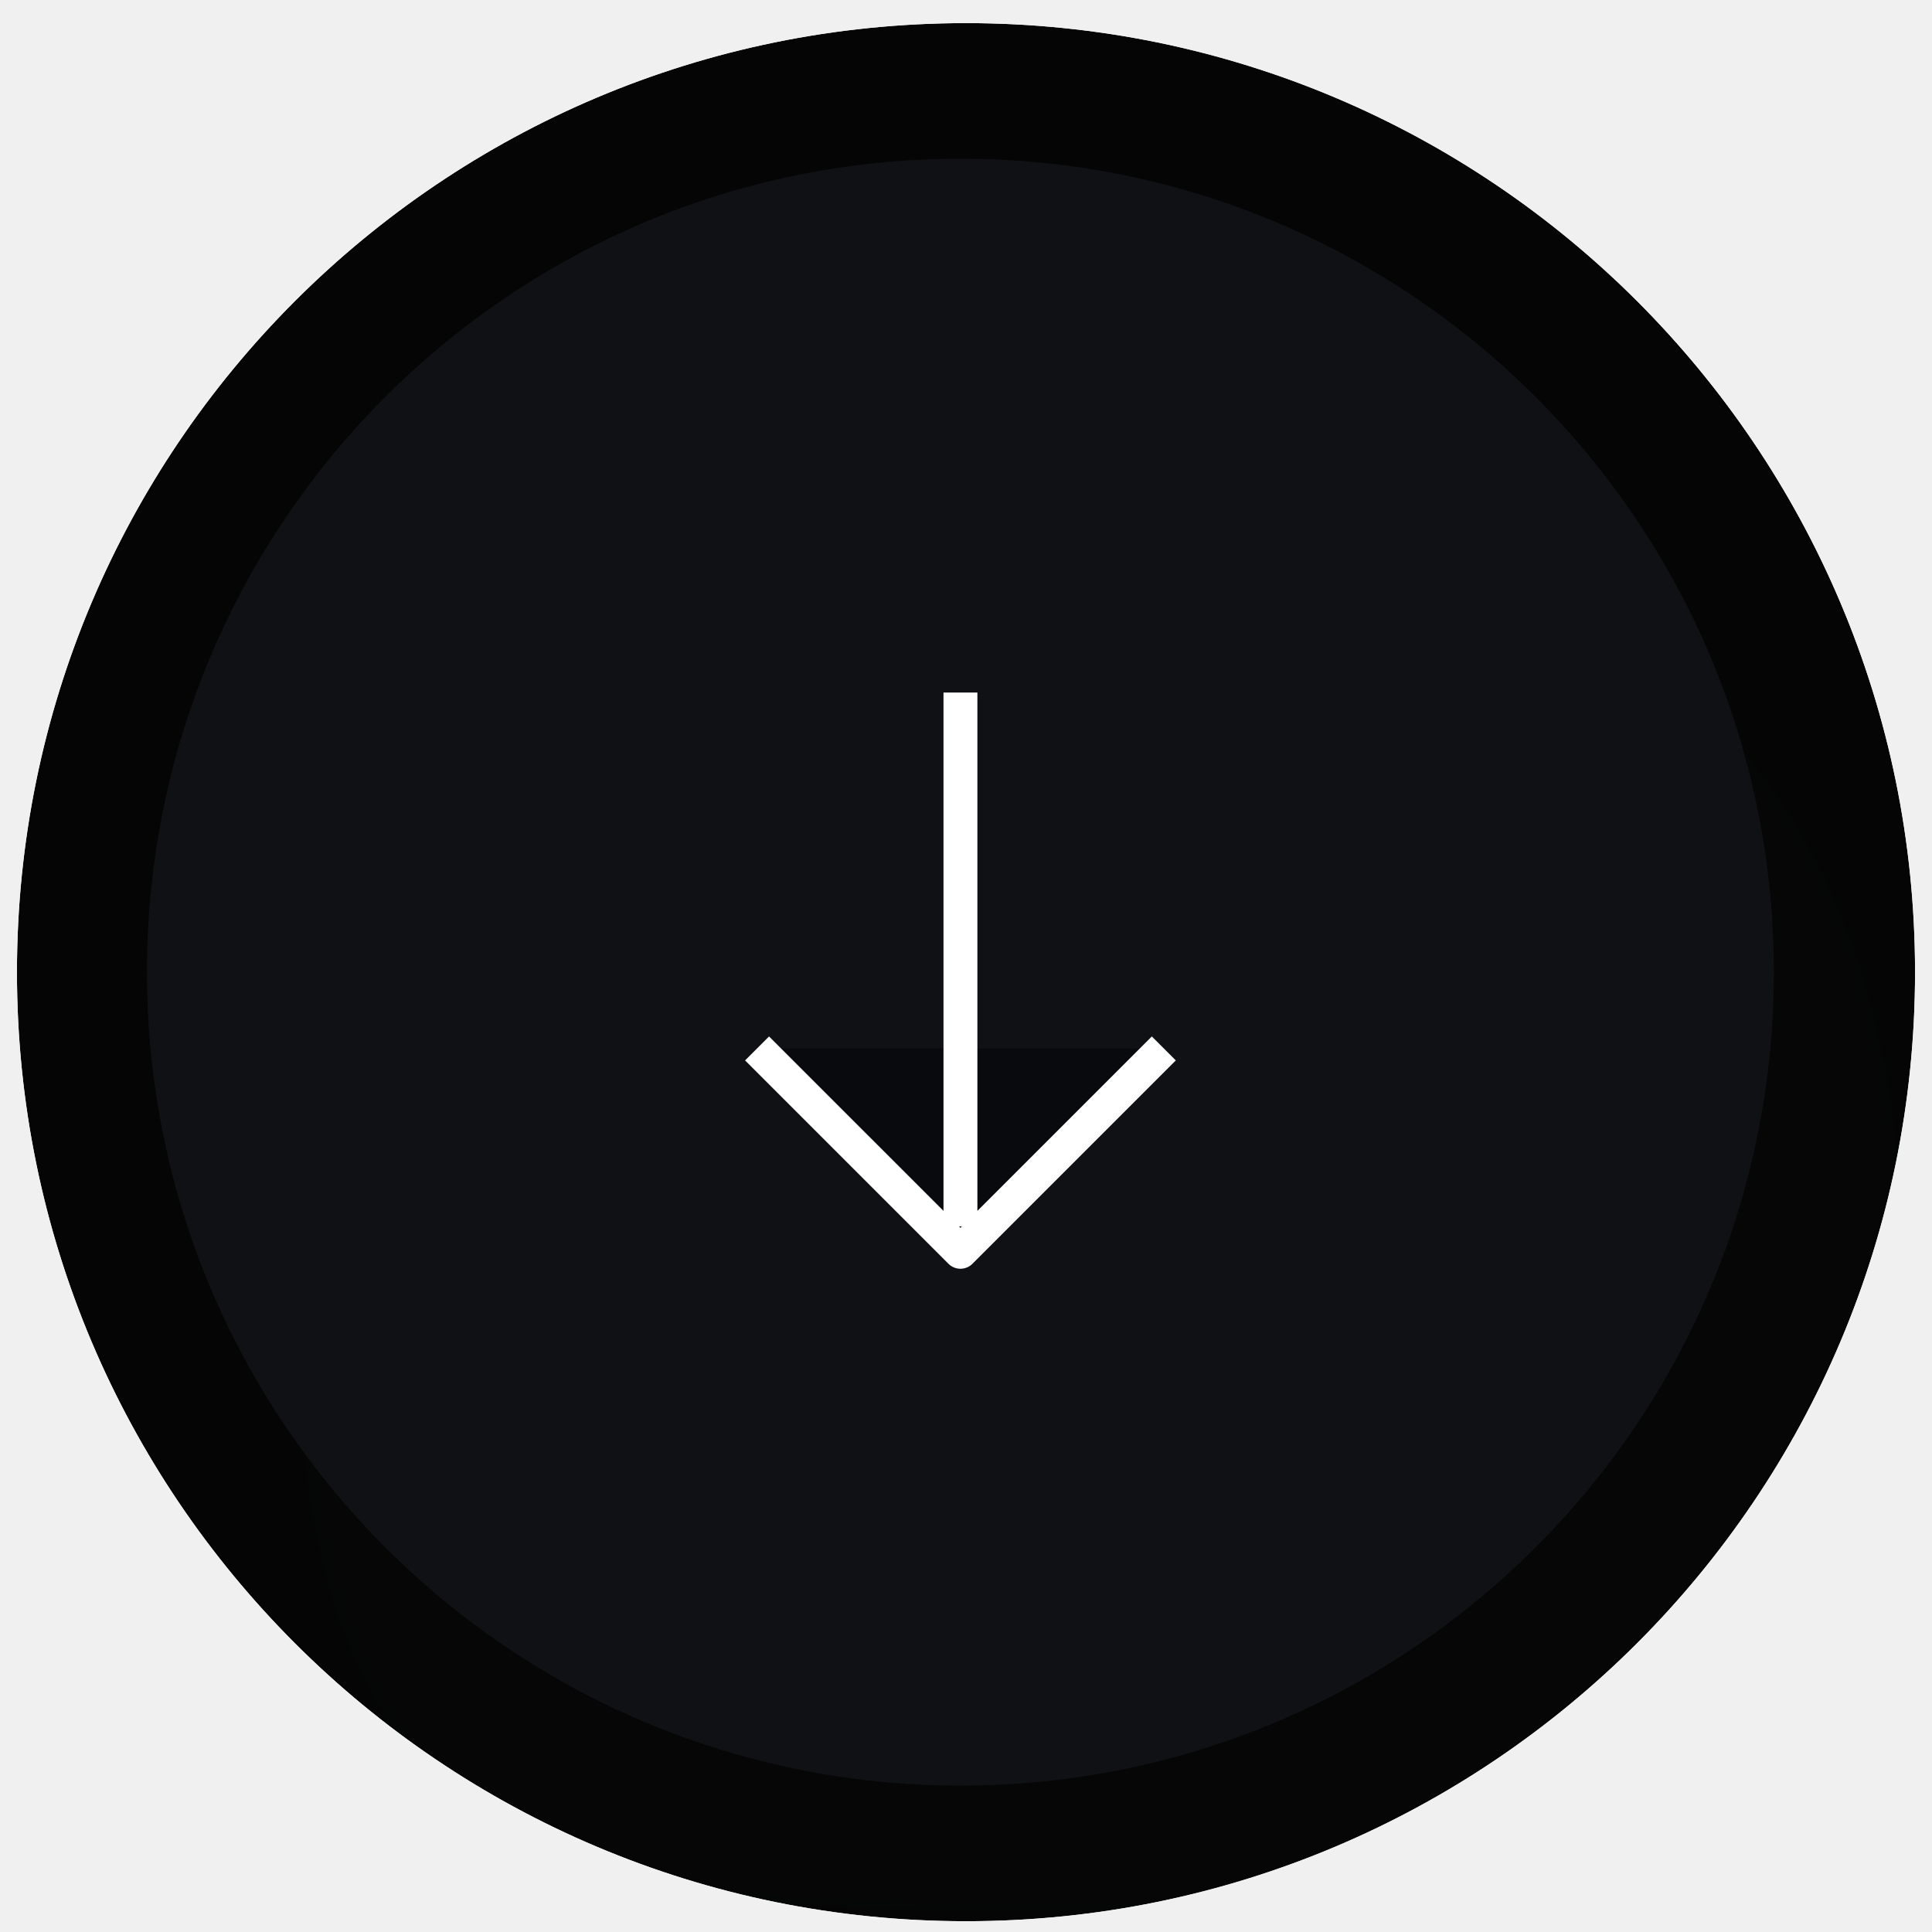
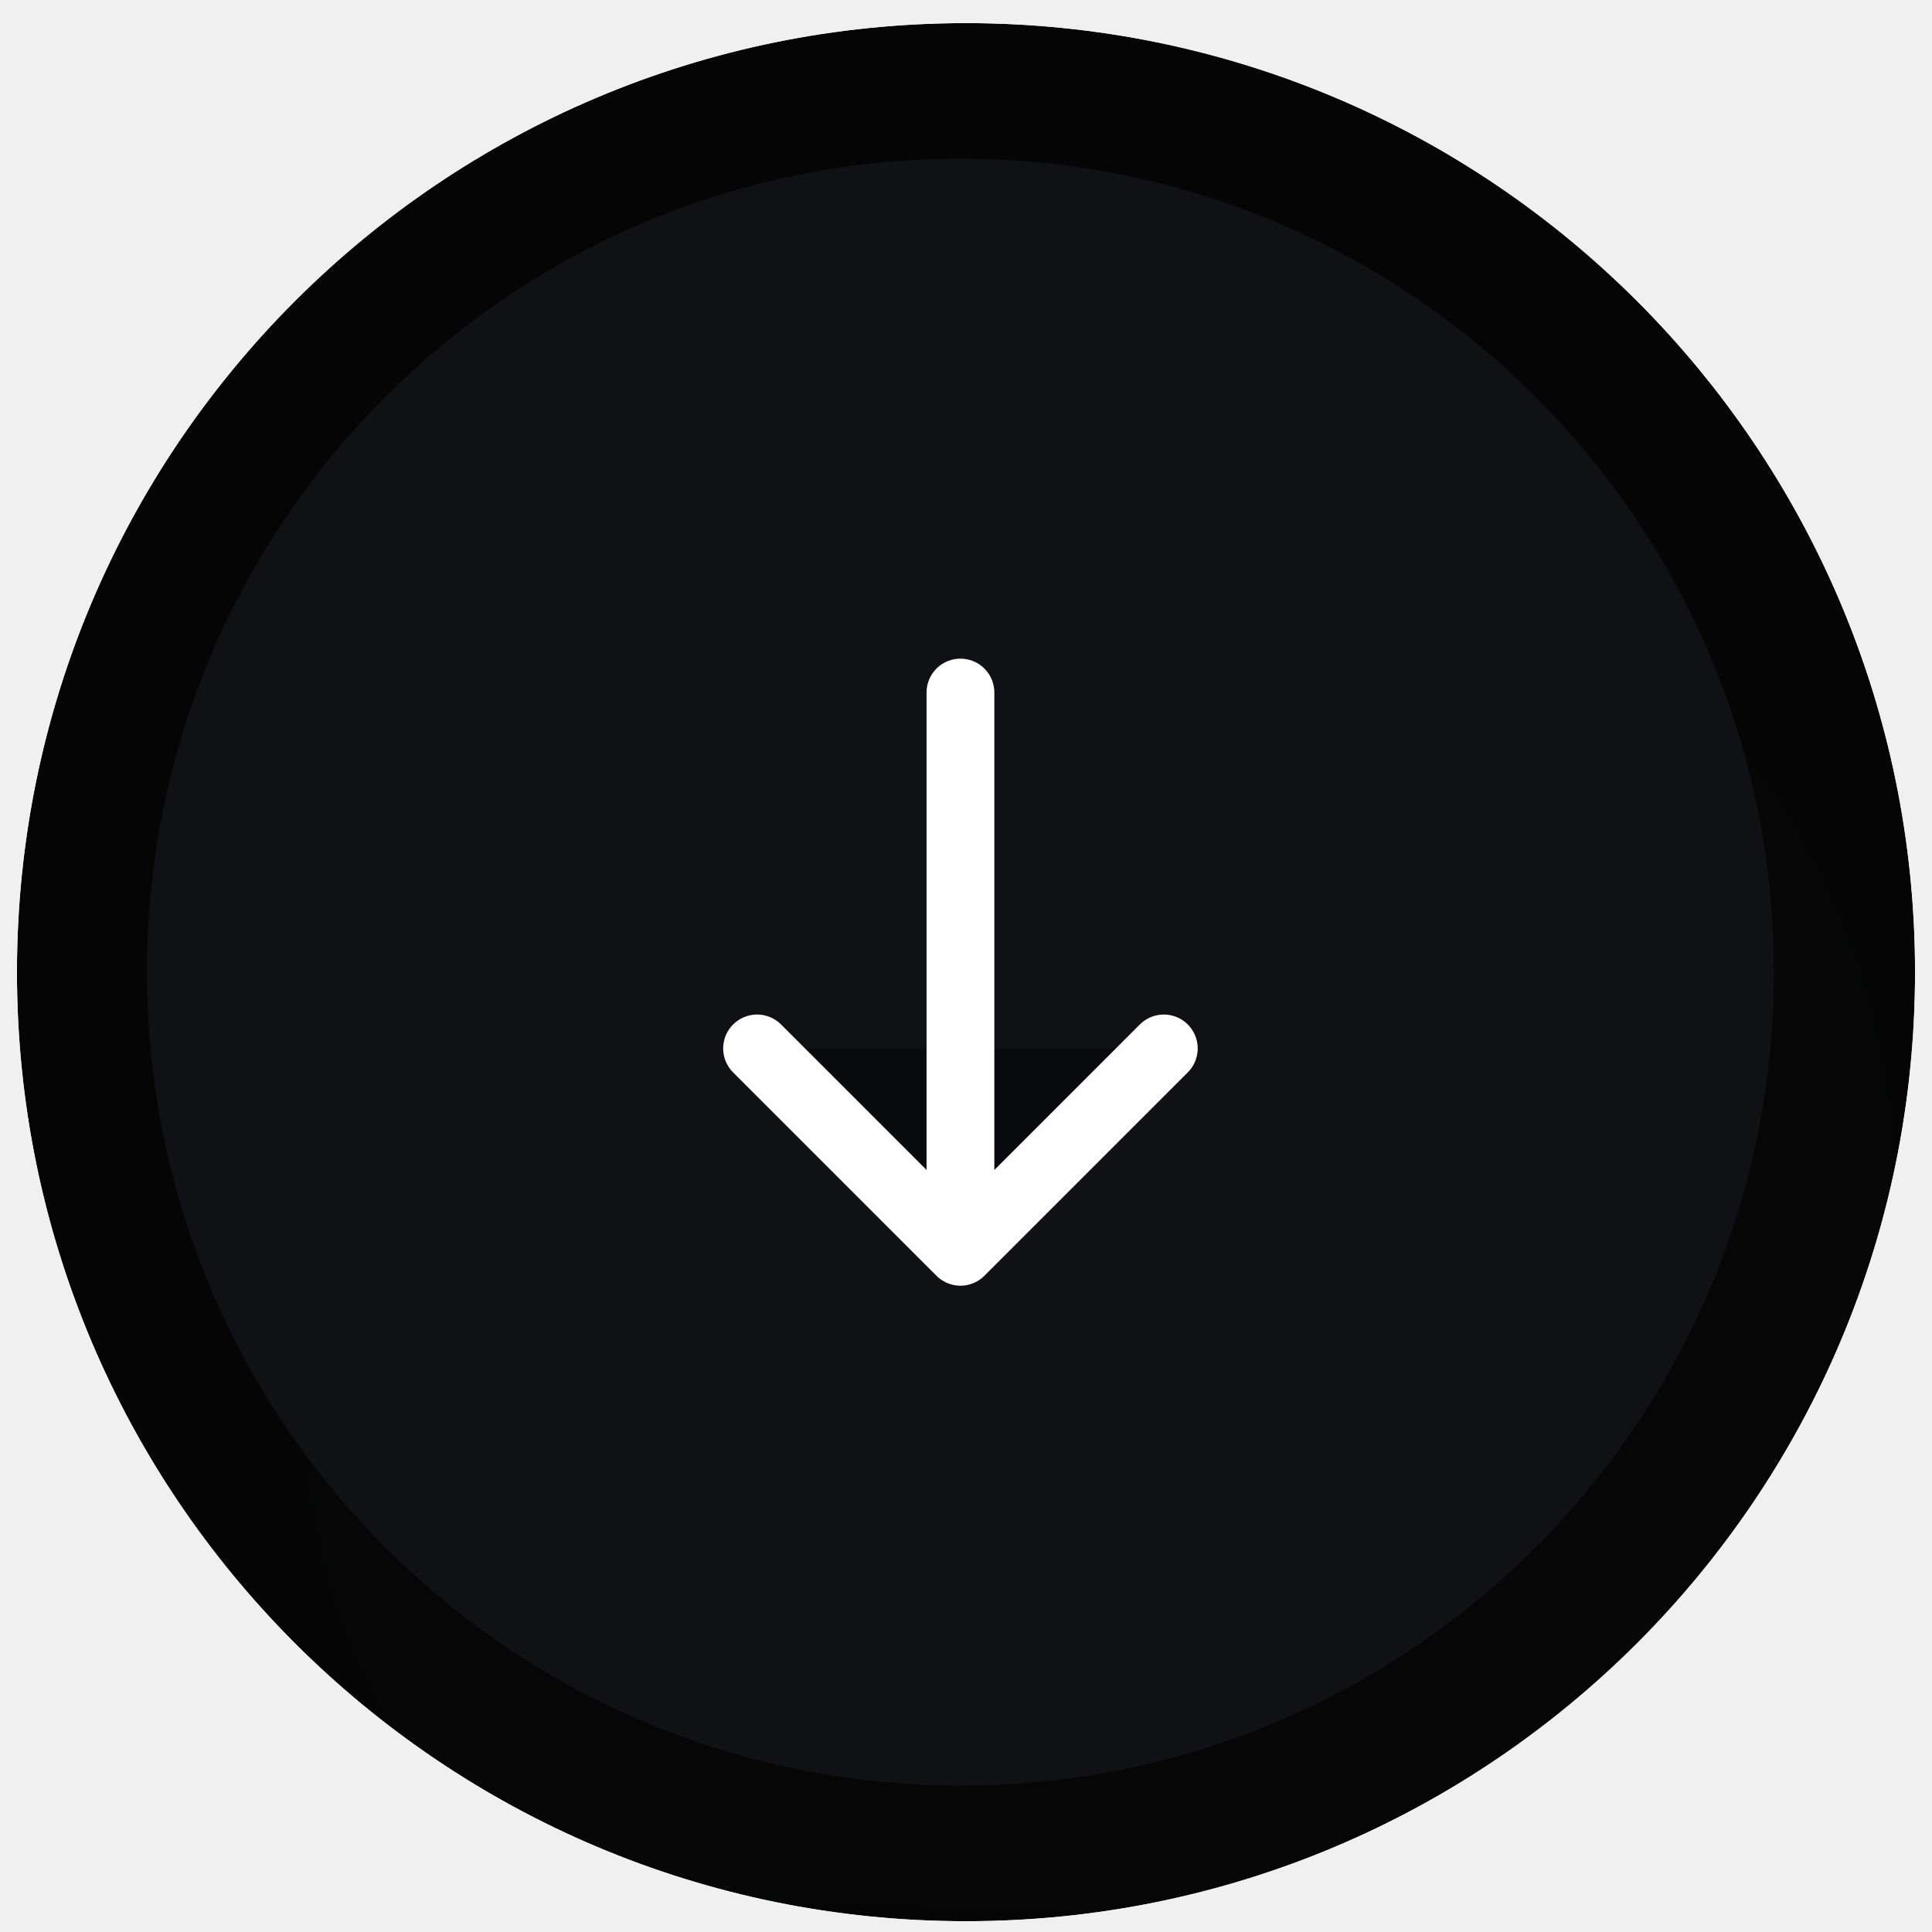
<svg xmlns="http://www.w3.org/2000/svg" width="57" height="57" viewBox="0 0 57 57" fill="none">
-   <mask id="mask0_2002_190" style="mask-type:luminance" maskUnits="userSpaceOnUse" x="0" y="0" width="57" height="57">
+   <mask id="mask0_2250_190" style="mask-type:luminance" maskUnits="userSpaceOnUse" x="0" y="0" width="57" height="57">
    <path d="M0.5 28.682C0.5 44.146 13.036 56.682 28.5 56.682C43.964 56.682 56.5 44.146 56.5 28.682C56.5 13.218 43.964 0.682 28.5 0.682C13.036 0.682 0.5 13.218 0.5 28.682Z" fill="white" />
  </mask>
-   <g mask="url(#mask0_2002_190)">
+   <g mask="url(#mask0_2250_190)">
    <path d="M0.5 28.682C0.5 44.146 13.036 56.682 28.5 56.682C43.964 56.682 56.5 44.146 56.5 28.682C56.5 13.218 43.964 0.682 28.5 0.682C13.036 0.682 0.5 13.218 0.5 28.682Z" fill="#050505" />
-     <g filter="url(#filter0_d_2002_190)">
+     <g filter="url(#filter0_d_2250_190)">
      <path d="M4.336 28.682C4.336 41.937 15.081 52.682 28.336 52.682C41.591 52.682 52.336 41.937 52.336 28.682C52.336 15.427 41.591 4.682 28.336 4.682C15.081 4.682 4.336 15.427 4.336 28.682Z" fill="#101114" />
      <path d="M28.336 36.182V20.432V36.182ZM22.336 30.932L28.336 36.932L34.336 30.932" fill="#090A0D" />
-       <path d="M28.336 36.182V20.432M22.336 30.932L28.336 36.932L34.336 30.932" stroke="white" strokeWidth="2" strokeLinecap="round" stroke-linejoin="round" />
+       <path d="M28.336 36.182V20.432M22.336 30.932L28.336 36.932L34.336 30.932" stroke="white" stroke-width="2" stroke-linecap="round" stroke-linejoin="round" />
    </g>
  </g>
  <defs>
-     <filter id="filter0_d_2002_190" x="-13.664" y="-7.318" width="96" height="96" filterUnits="userSpaceOnUse" color-interpolation-filters="sRGB">
+     <filter id="filter0_d_2250_190" x="-13.664" y="-7.318" width="96" height="96" filterUnits="userSpaceOnUse" color-interpolation-filters="sRGB">
      <feFlood flood-opacity="0" result="BackgroundImageFix" />
      <feColorMatrix in="SourceAlpha" type="matrix" values="0 0 0 0 0 0 0 0 0 0 0 0 0 0 0 0 0 0 127 0" result="hardAlpha" />
      <feOffset dx="6" dy="12" />
      <feGaussianBlur stdDeviation="12" />
      <feComposite in2="hardAlpha" operator="out" />
      <feColorMatrix type="matrix" values="0 0 0 0 0.086 0 0 0 0 0.09 0 0 0 0 0.094 0 0 0 0.06 0" />
-       <feBlend mode="normal" in2="BackgroundImageFix" result="effect1_dropShadow_2002_190" />
-       <feBlend mode="normal" in="SourceGraphic" in2="effect1_dropShadow_2002_190" result="shape" />
+       <feBlend mode="normal" in2="BackgroundImageFix" result="effect1_dropShadow_2250_190" />
+       <feBlend mode="normal" in="SourceGraphic" in2="effect1_dropShadow_2250_190" result="shape" />
    </filter>
  </defs>
</svg>
